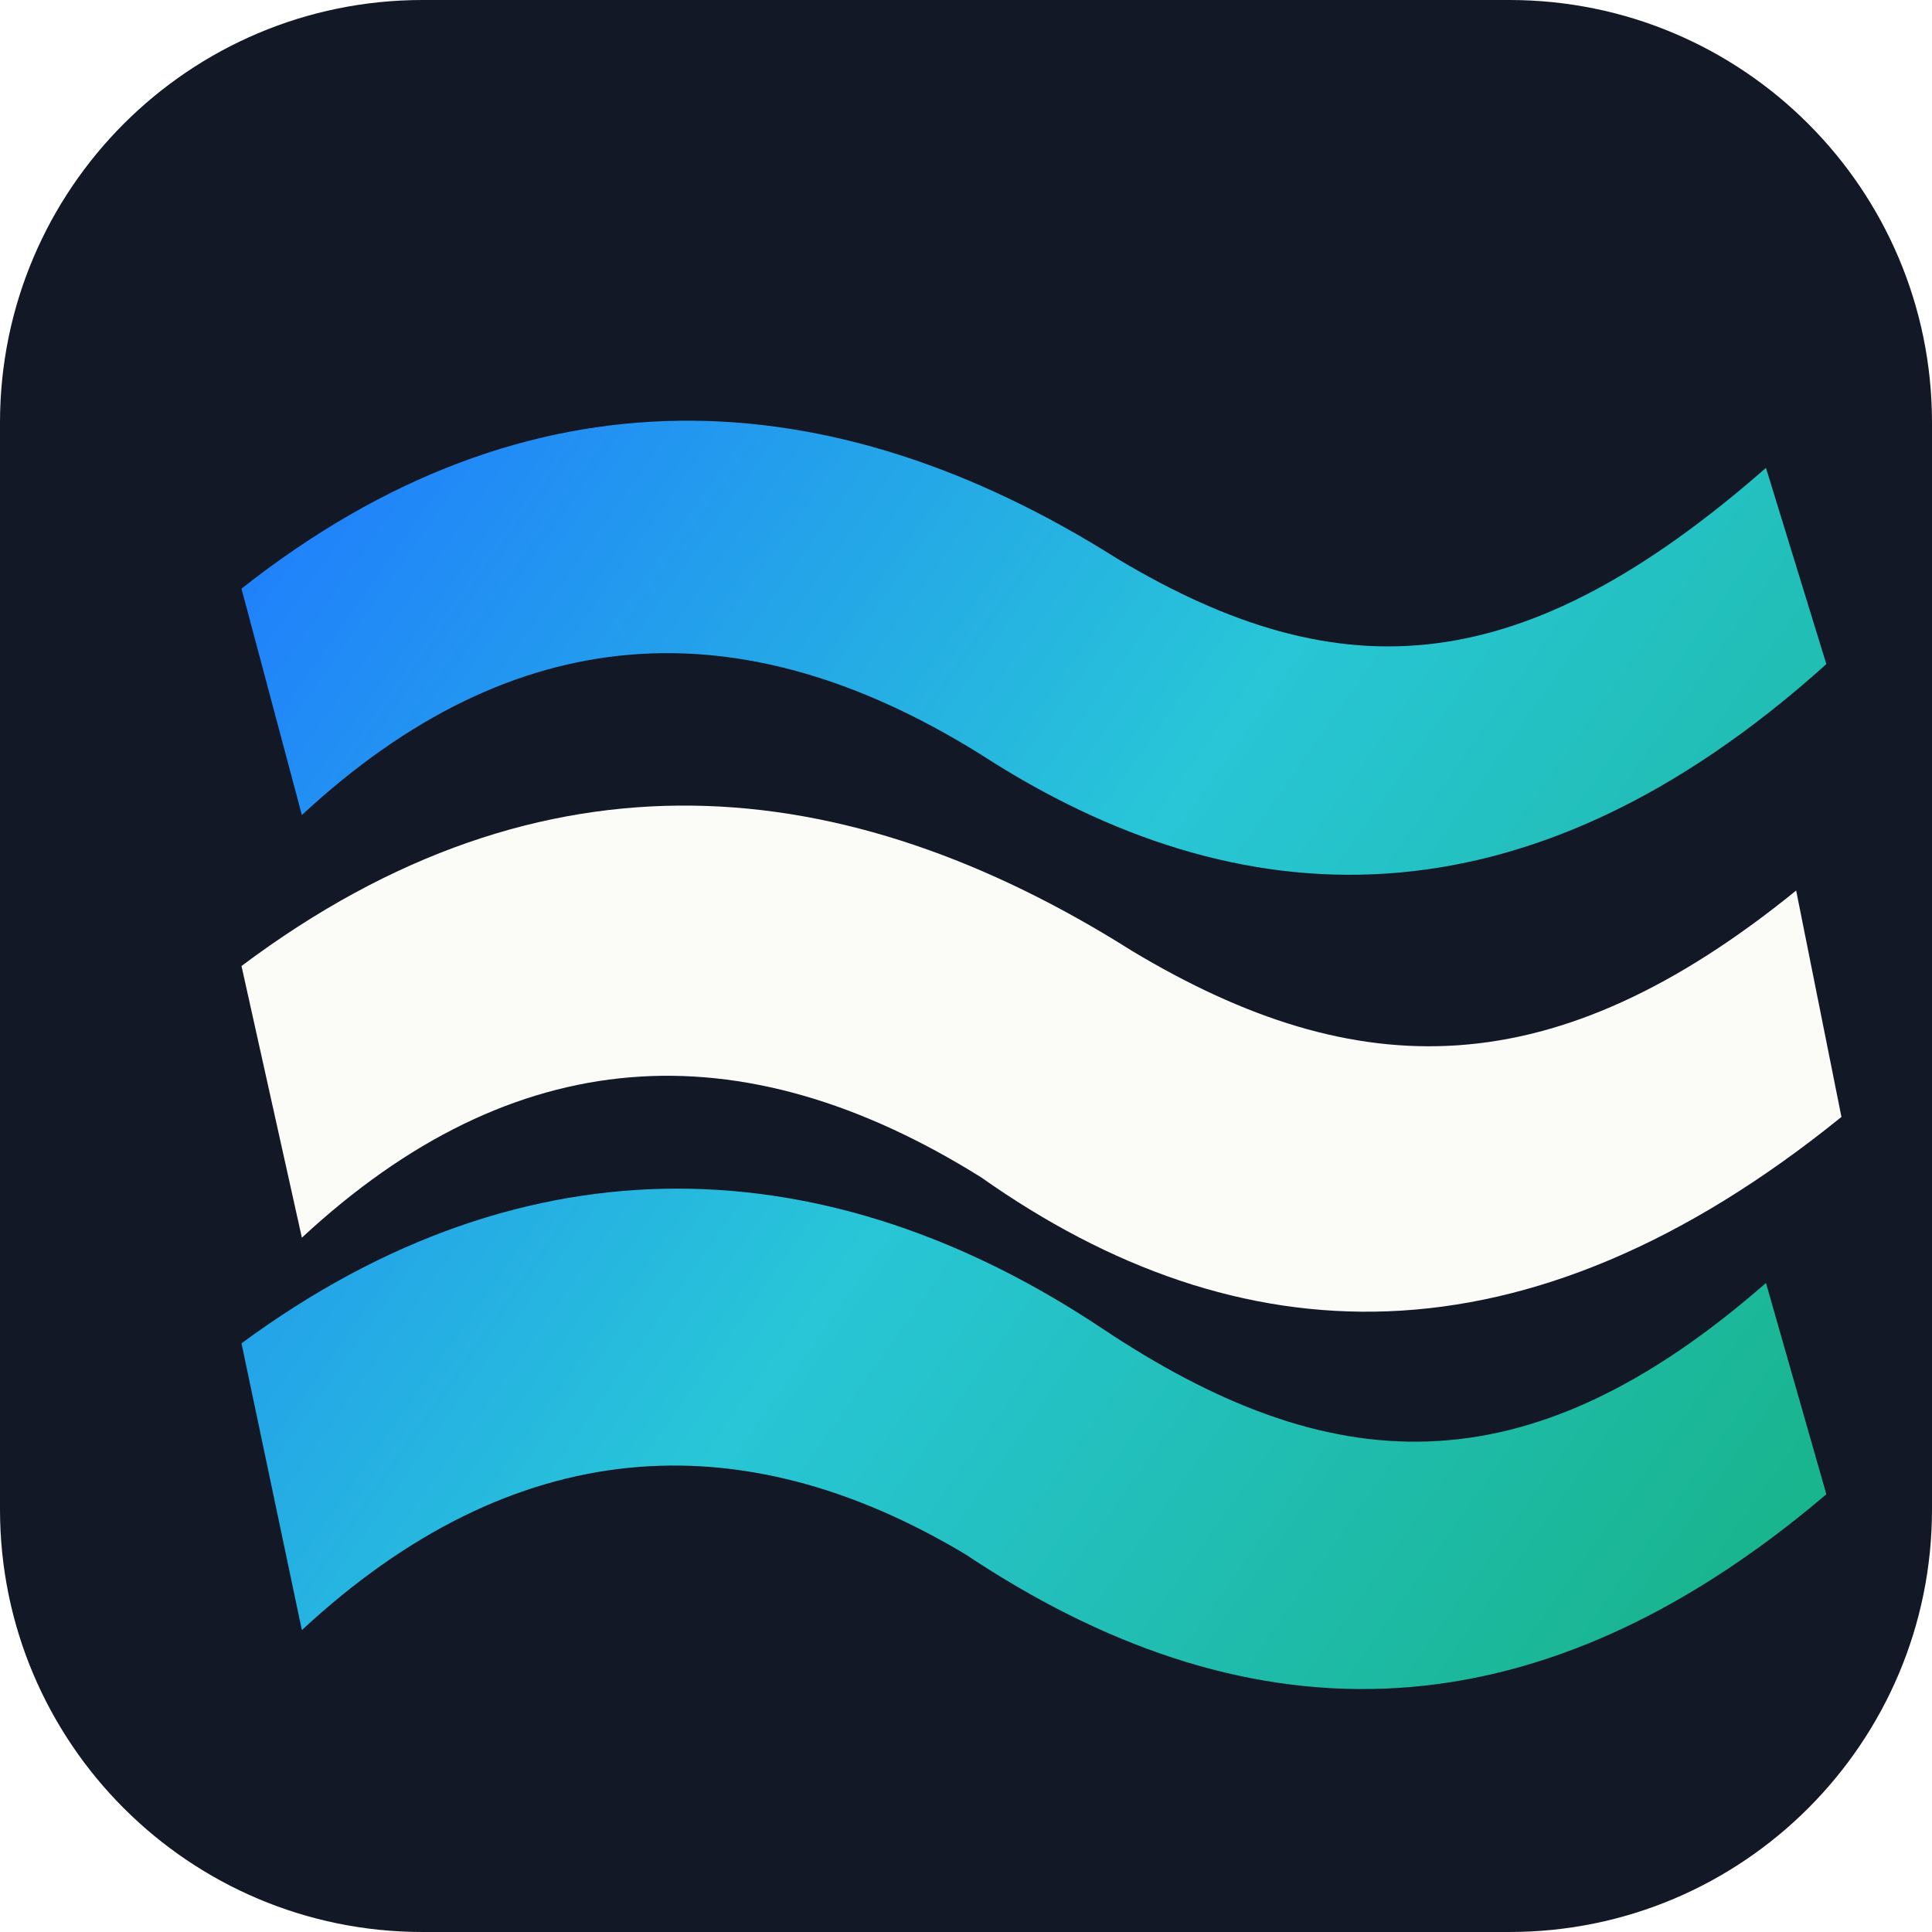
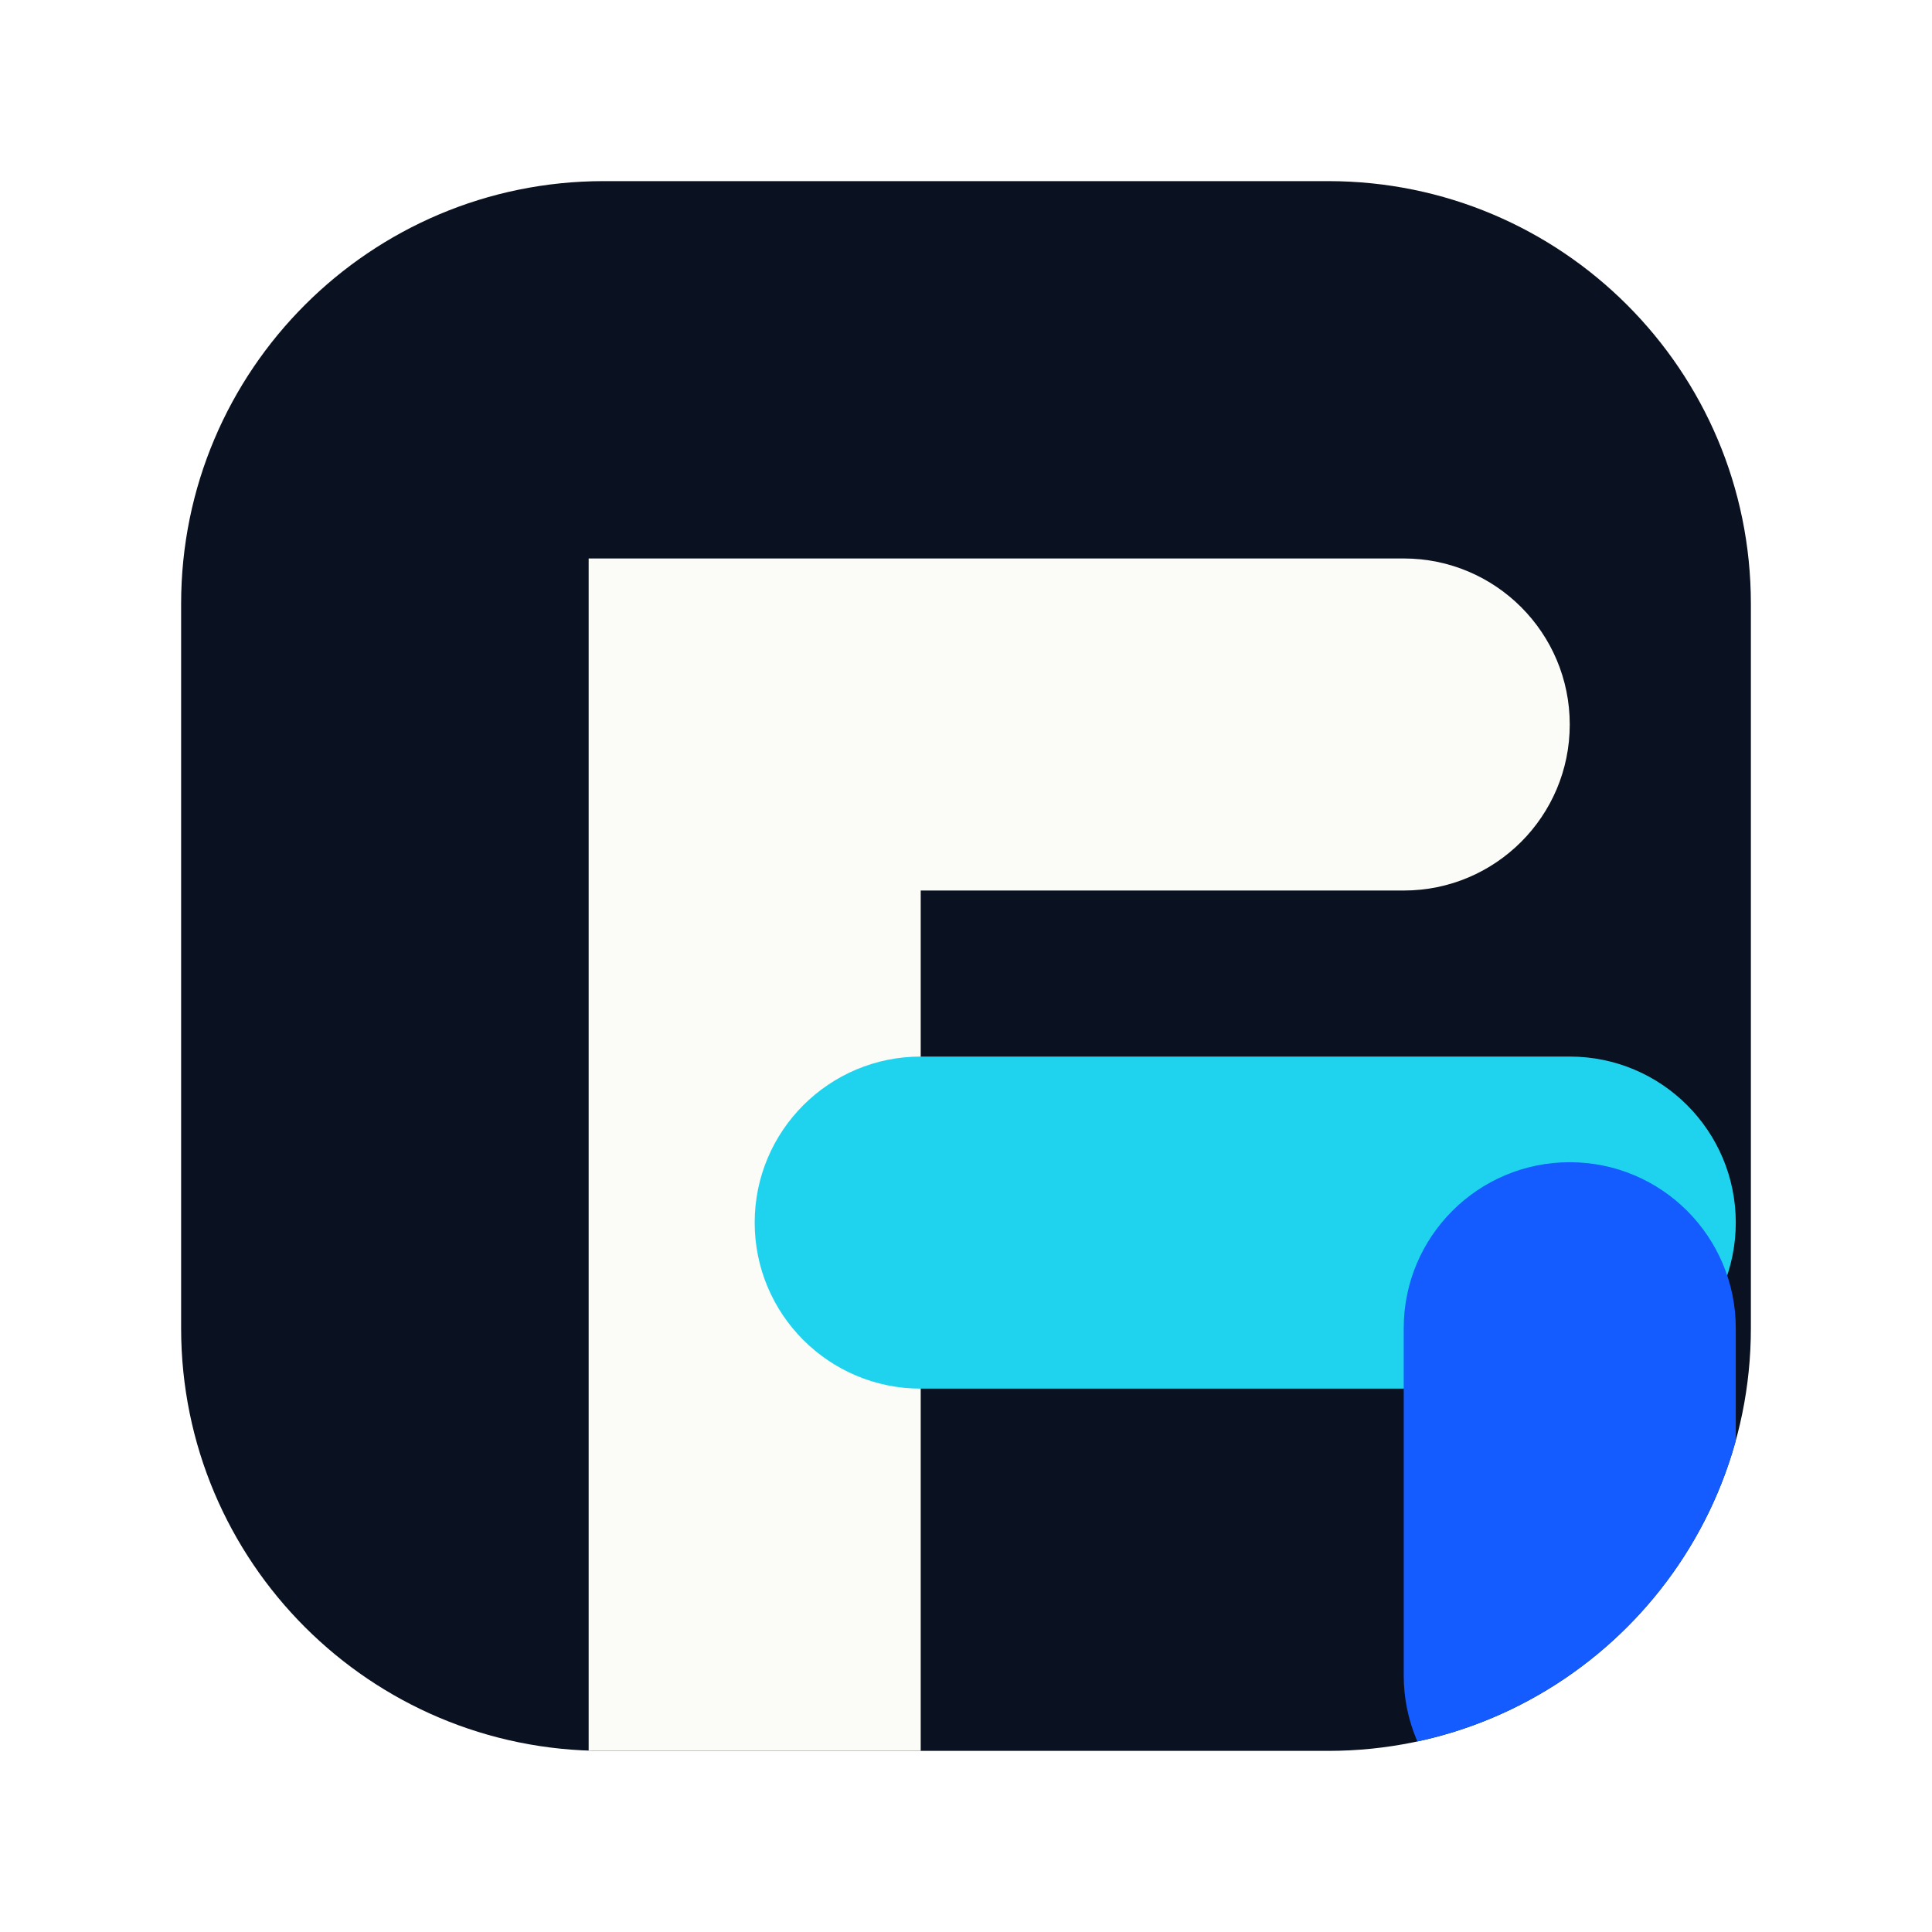
<svg xmlns="http://www.w3.org/2000/svg" viewBox="0 0 128 128">
  <defs>
-     <linearGradient id="favicon-stream-a" x1="16" y1="28" x2="118" y2="100" gradientUnits="userSpaceOnUse">
-       <stop offset="0" stop-color="#1F7AFF" />
-       <stop offset=".52" stop-color="#28C6D7" />
-       <stop offset="1" stop-color="#19B58F" />
-     </linearGradient>
+     <clipPath id="favicon-simple-clip">
+       <rect x="12" y="12" width="104" height="104" rx="28" />
+     </clipPath>
  </defs>
-   <rect width="128" height="128" rx="28" fill="#121826" />
-   <g>
-     <path d="M16 39C35 24 55 25 74 37C89 46 101 45 117 31L121 44C101 62 82 61 65 50C49 40 34 41 20 54Z" fill="url(#favicon-stream-a)" />
-     <path d="M16 64C36 49 56 51 75 63C90 72 103 72 119 59L122 74C101 91 82 90 65 78C49 68 34 69 20 82Z" fill="#FBFBF7" />
-     <path d="M16 89C35 75 55 76 73 88C88 98 101 99 117 85L121 99C101 116 82 115 64 103C49 94 34 95 20 108Z" fill="url(#favicon-stream-a)" />
+   <rect x="12" y="12" width="104" height="104" rx="28" fill="#0A1120" />
+   <g clip-path="url(#favicon-simple-clip)">
+     <path d="M39 37h54a11 11 0 0 1 0 22H61v58H39Z" fill="#FBFBF7" />
+     <path d="M61 70h43a11 11 0 0 1 0 22H61a11 11 0 0 1 0-22Z" fill="#1FD3EE" />
+     <path d="M93 88a11 11 0 0 1 22 0v23a11 11 0 0 1-22 0Z" fill="#145CFF" />
  </g>
</svg>
